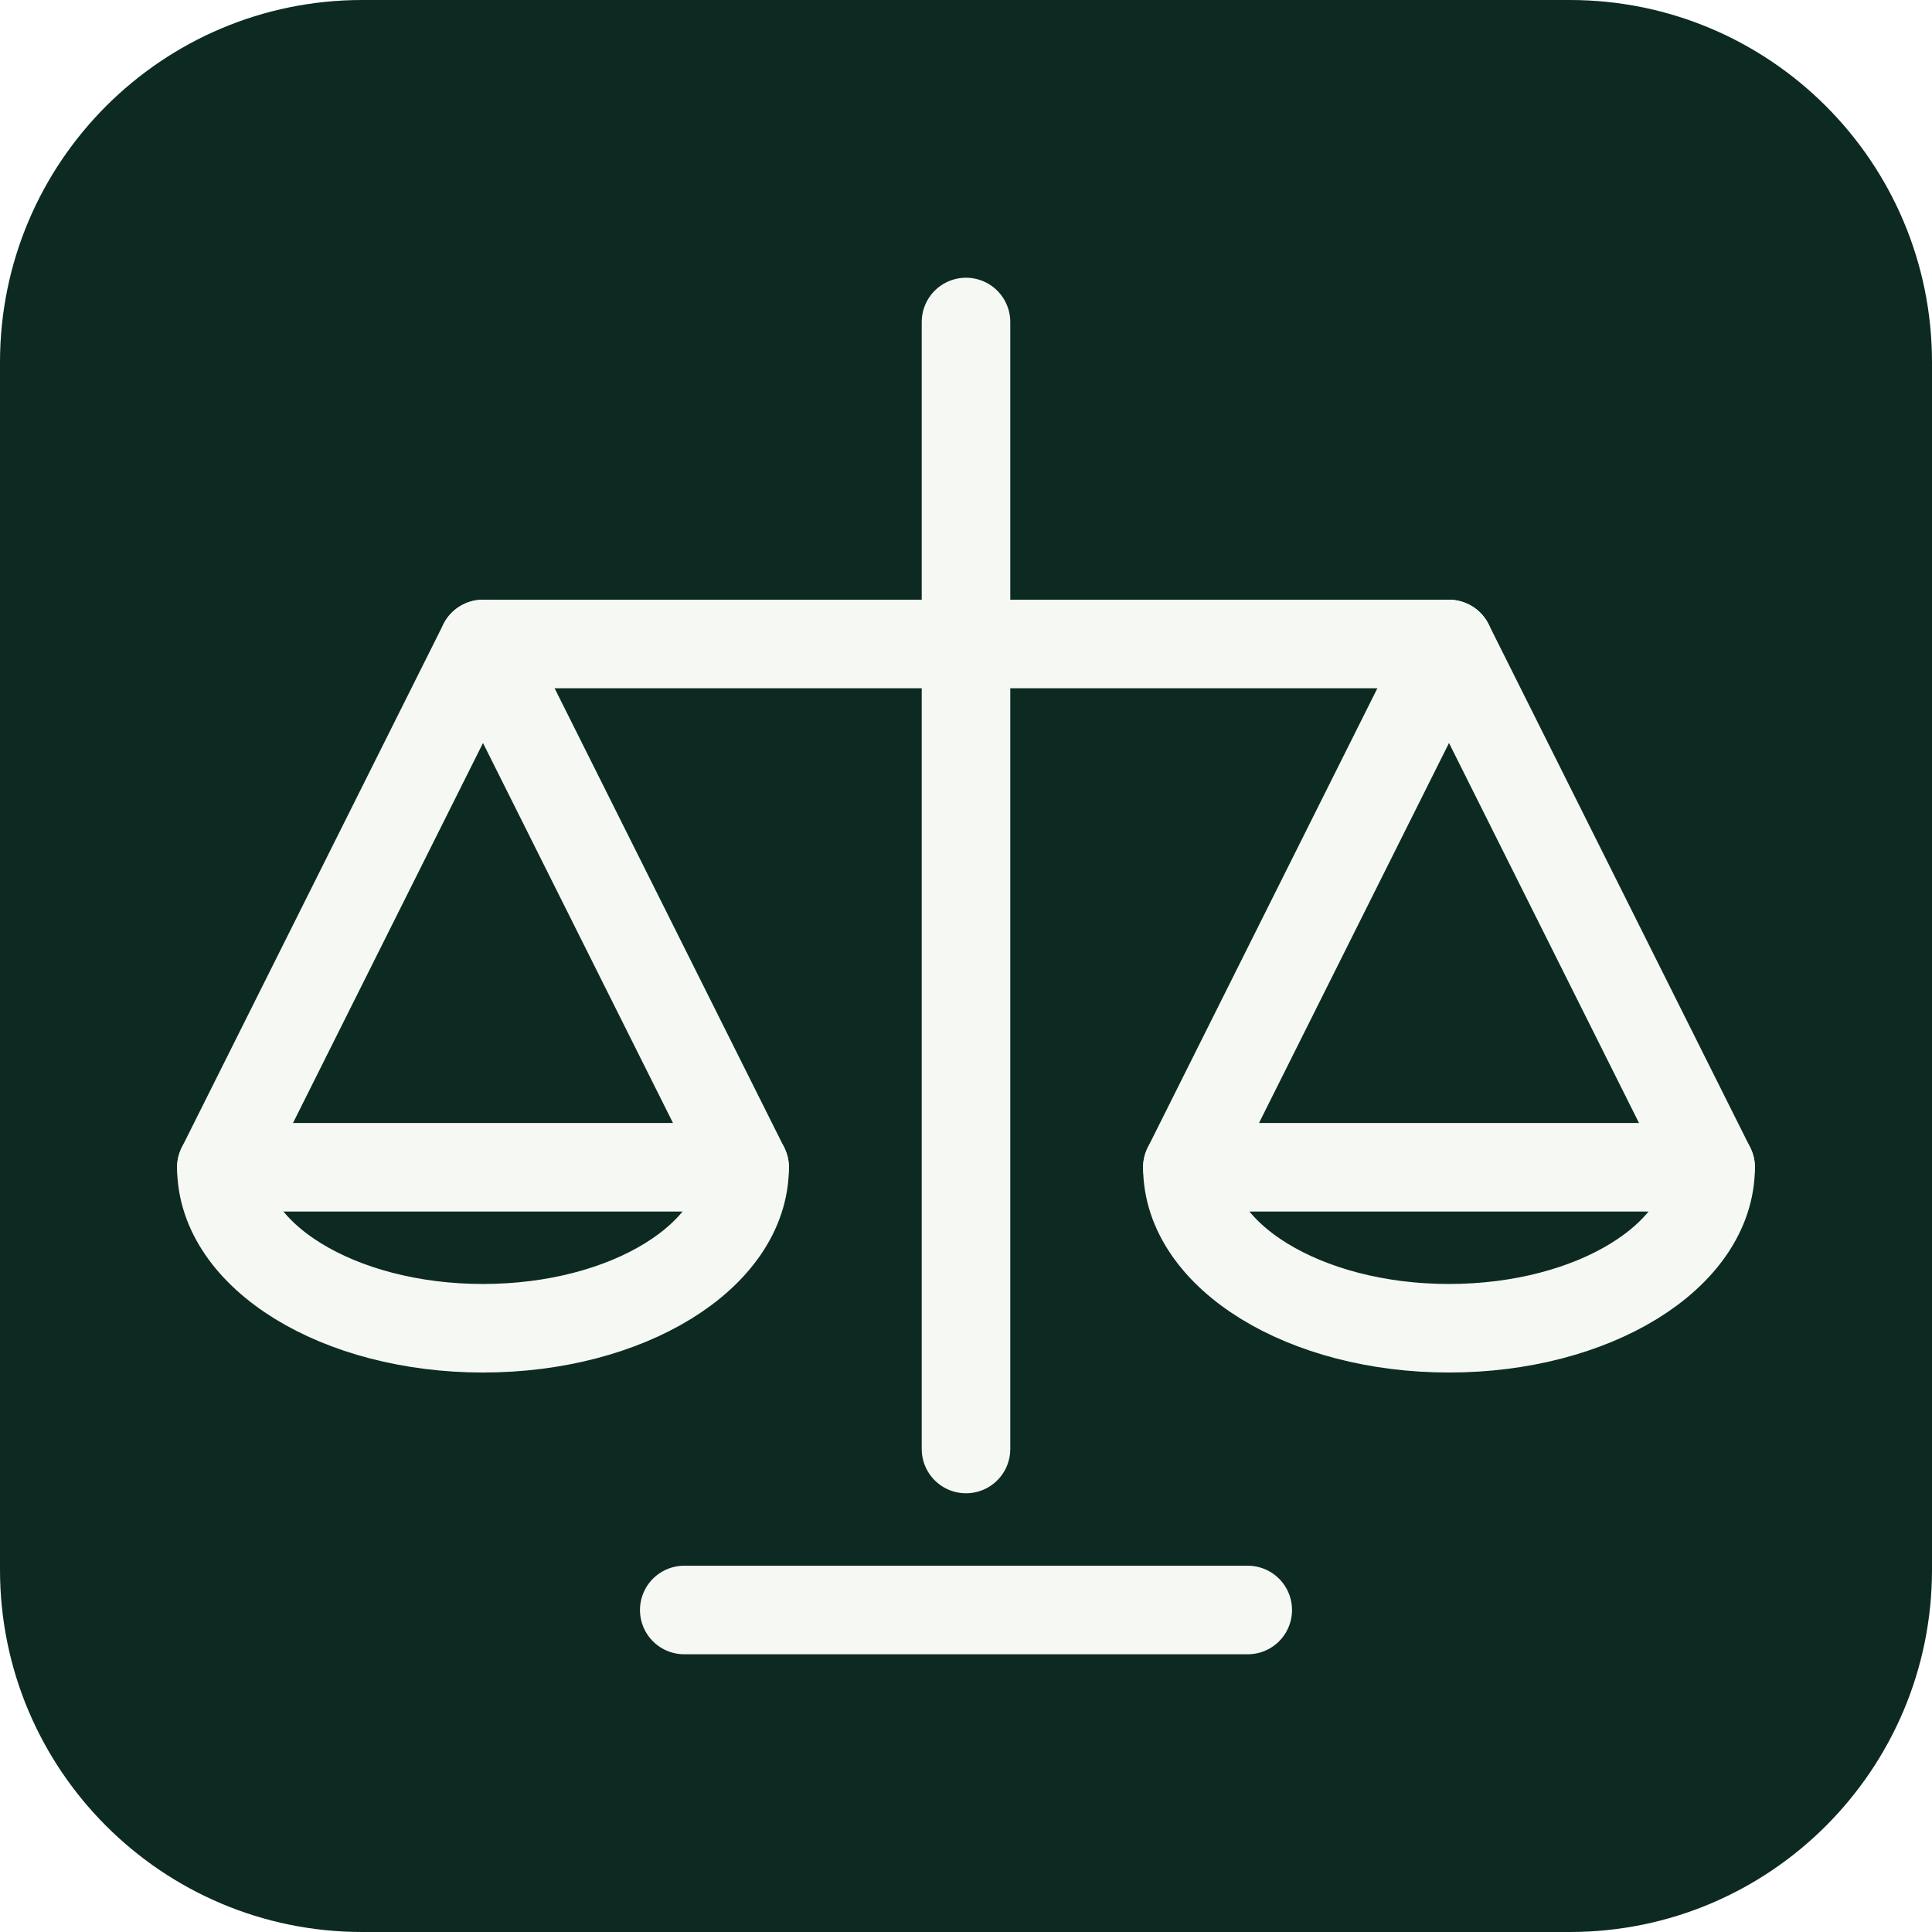
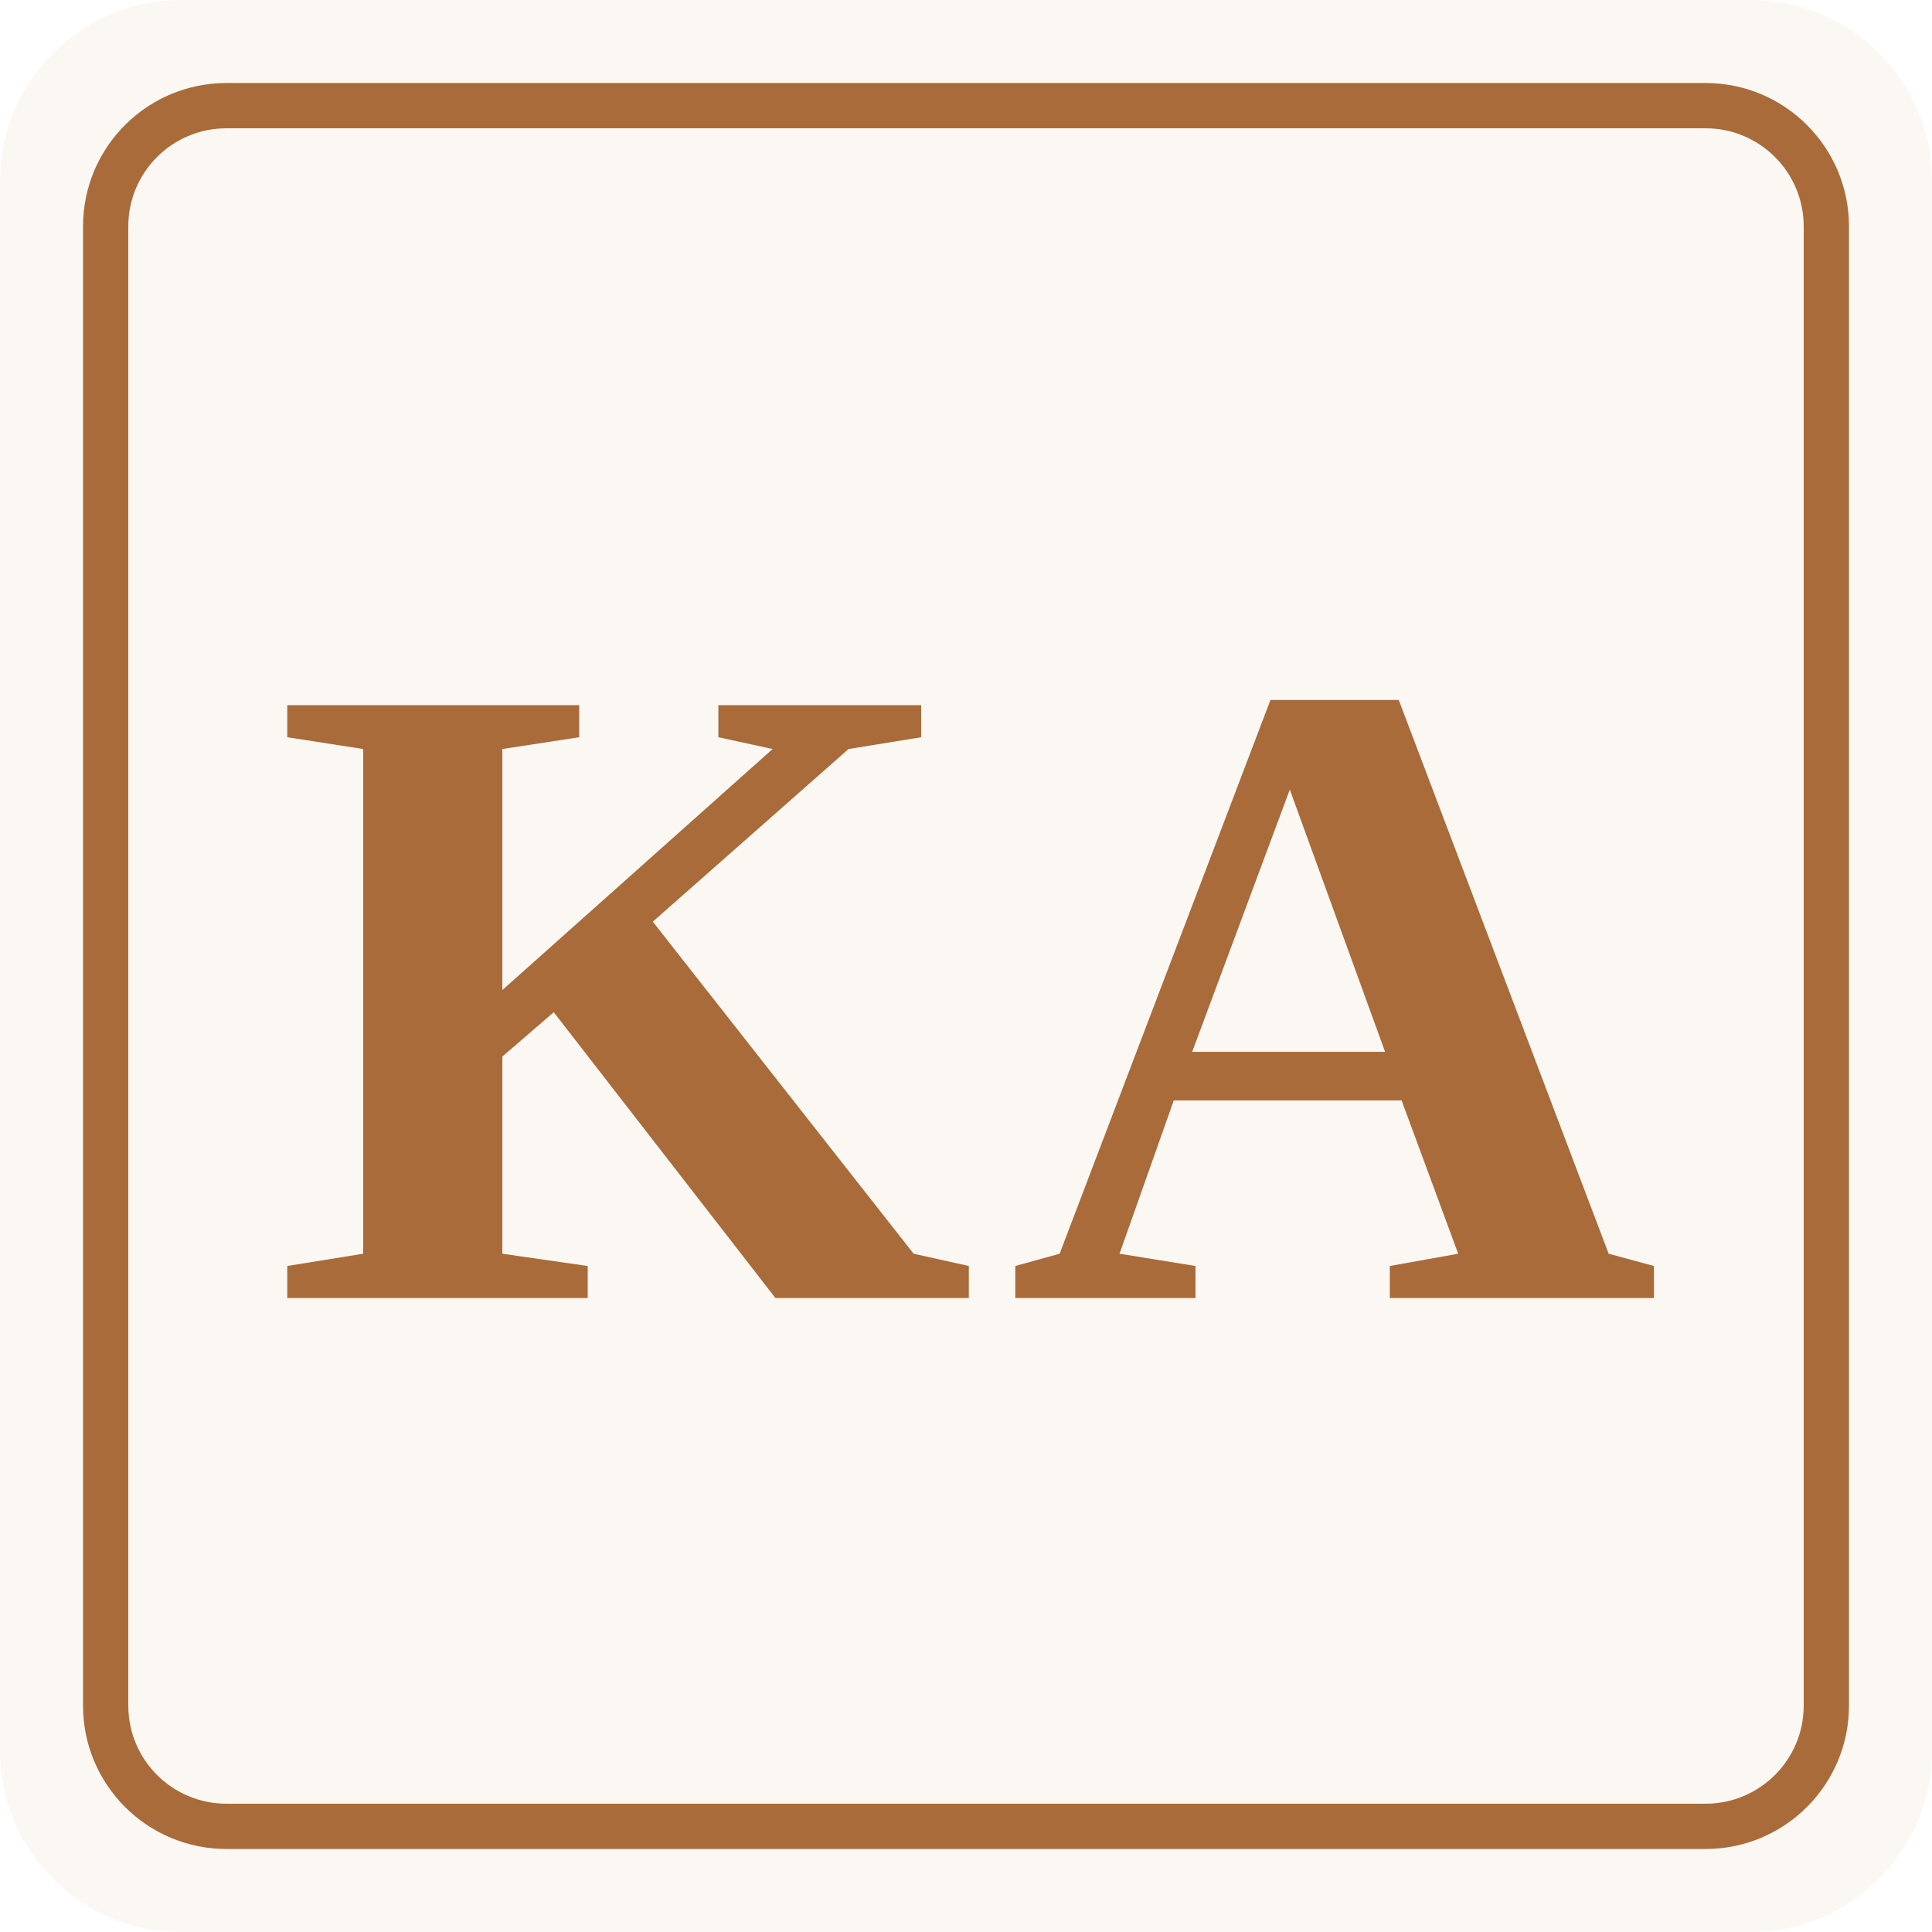
- <svg xmlns="http://www.w3.org/2000/svg" viewBox="0 0 48 48">
-   <rect width="48" height="48" rx="9" fill="#0c2a21" />
-   <g fill="none" stroke="#f6f8f3" stroke-width="2.2" stroke-linecap="round" stroke-linejoin="round">
-     <path d="M24 8v28M12 16h24M17 40h14" />
-     <path d="M12 16l-6.5 13h13L12 16zM36 16l-6.5 13h13L36 16z" />
-     <path d="M5.5 29a6.5 4 0 0 0 13 0M29.5 29a6.5 4 0 0 0 13 0" />
-   </g>
+ <svg xmlns="http://www.w3.org/2000/svg" viewBox="0 0 64 64">
+   <rect width="64" height="64" rx="6" fill="#FBF8F3" />
+   <rect x="3.5" y="3.5" width="57" height="57" rx="4" fill="none" stroke="#A96B3A" stroke-width="1.5" />
+   <text x="32" y="43" text-anchor="middle" font-family="Cormorant Garamond, Georgia, 'Times New Roman', serif" font-size="30" font-weight="600" letter-spacing="1" fill="#A96B3A">KA</text>
</svg>
